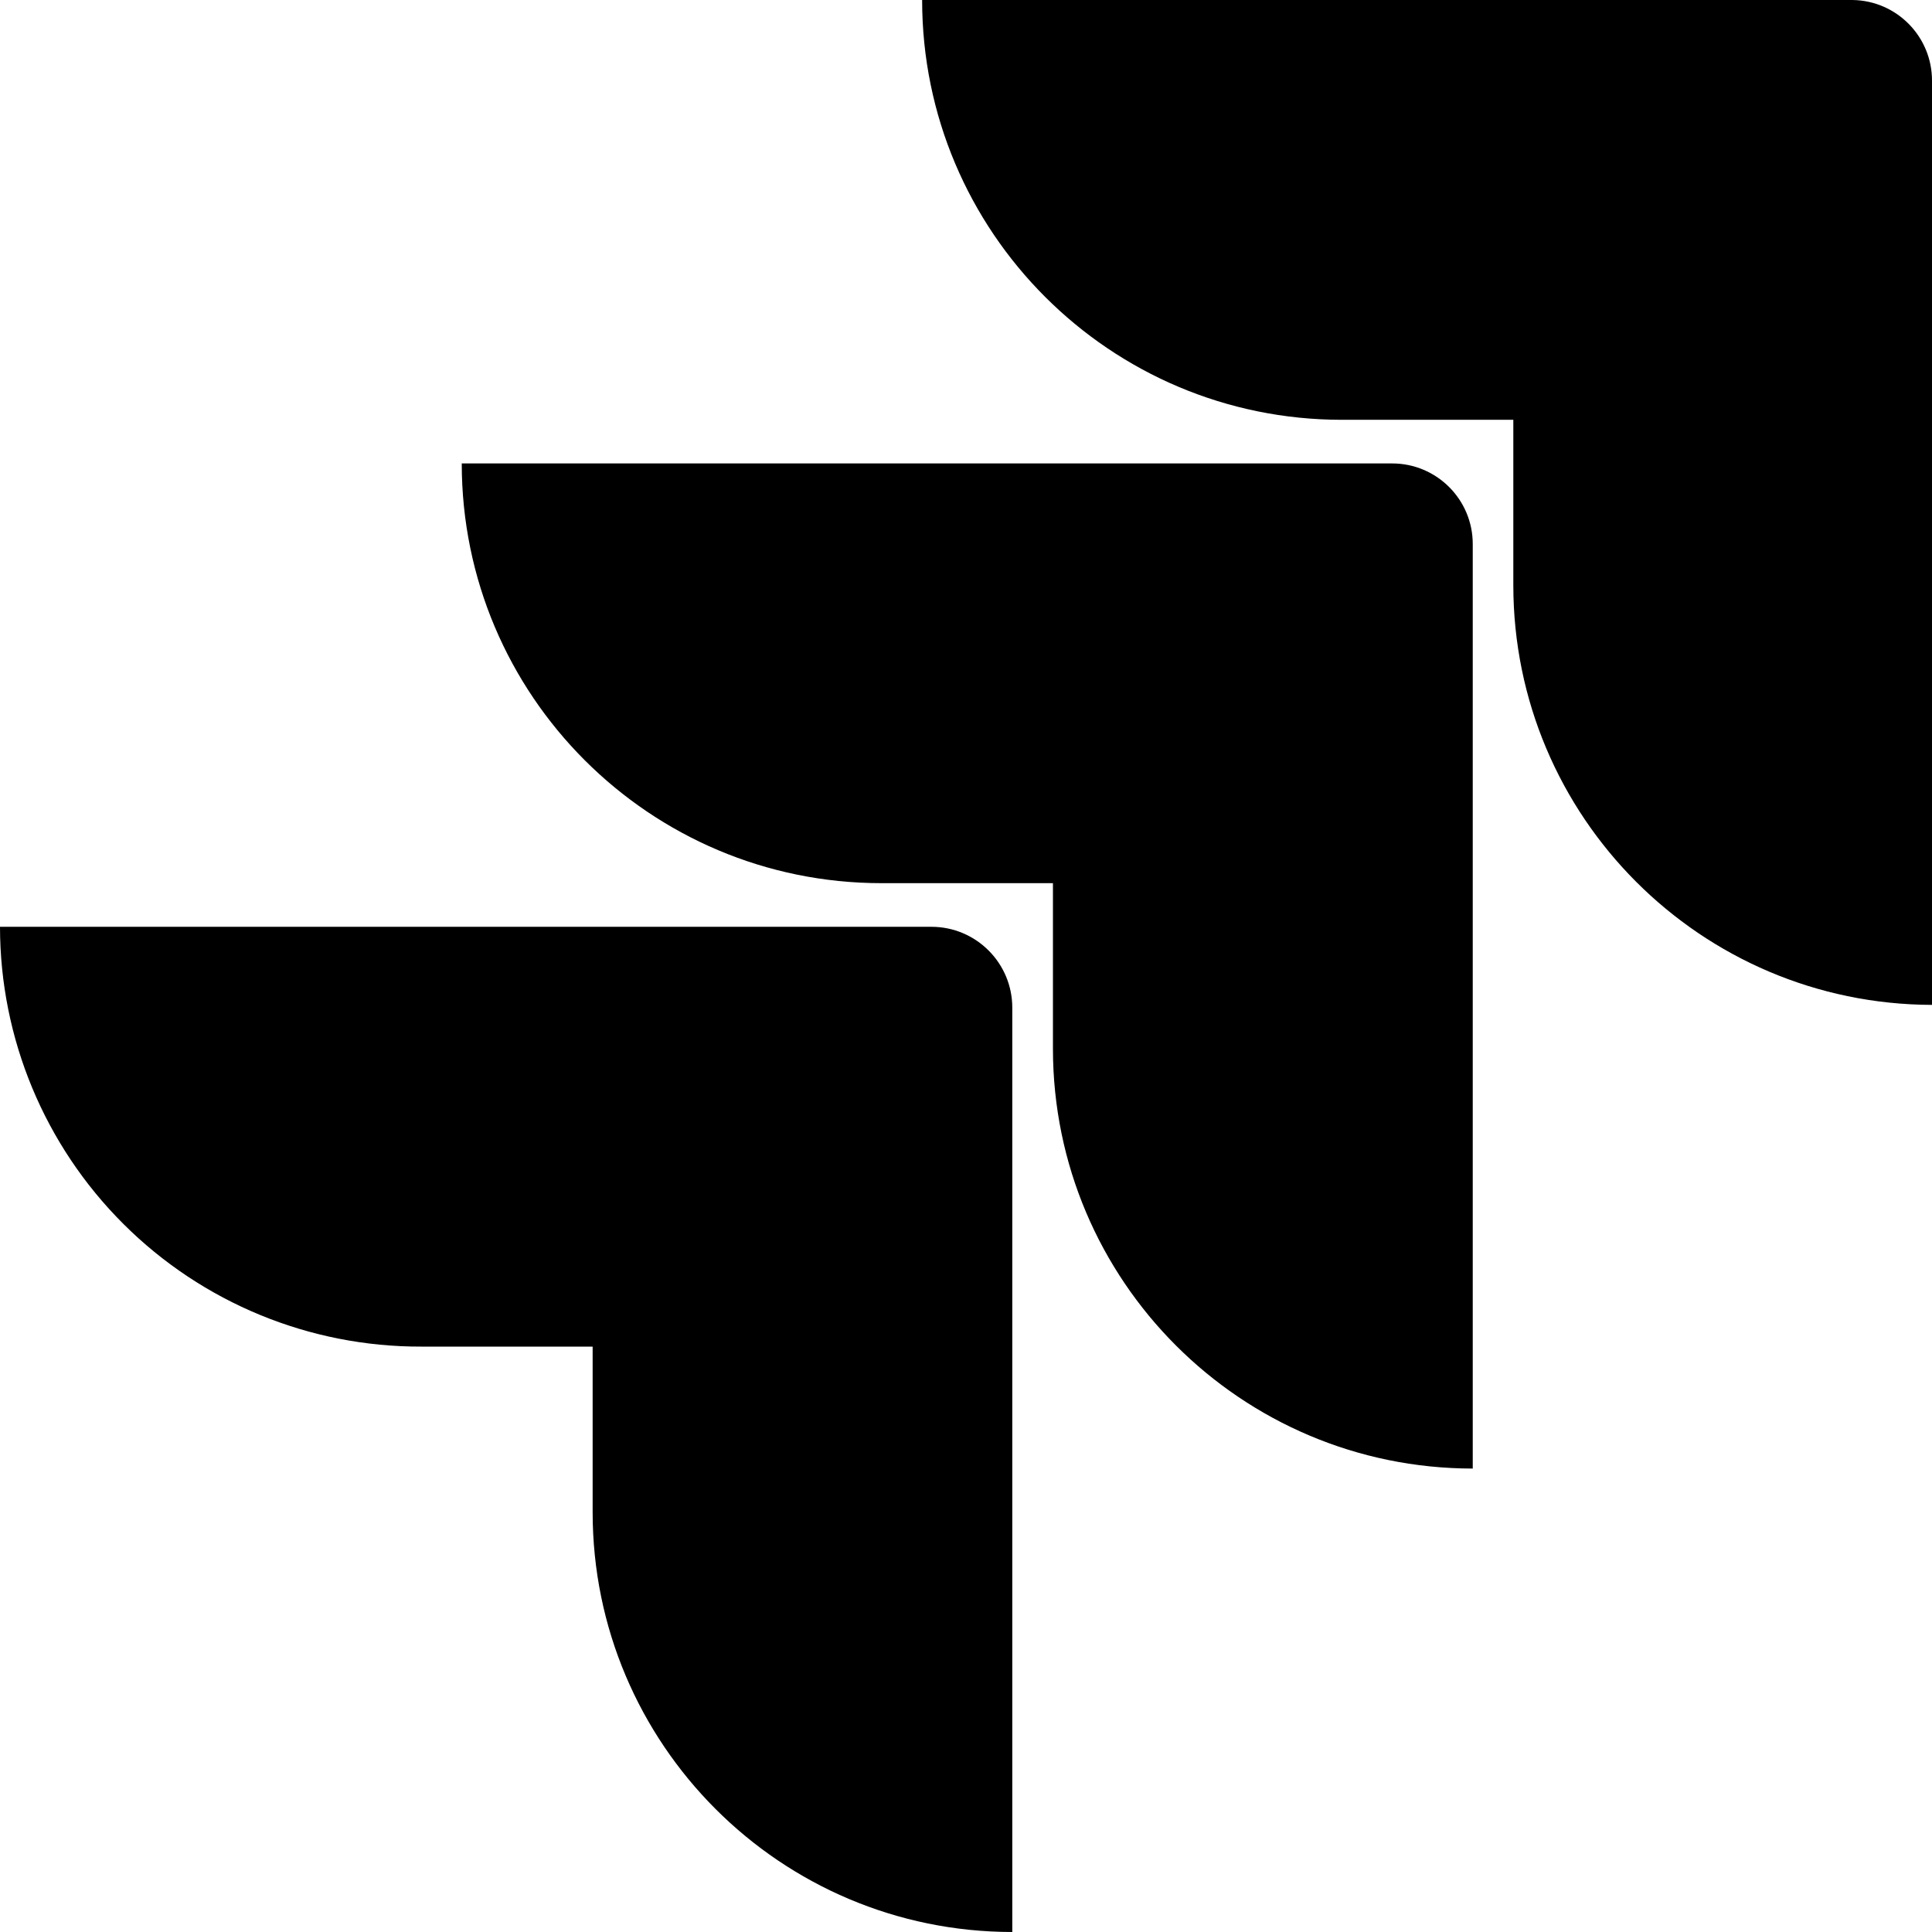
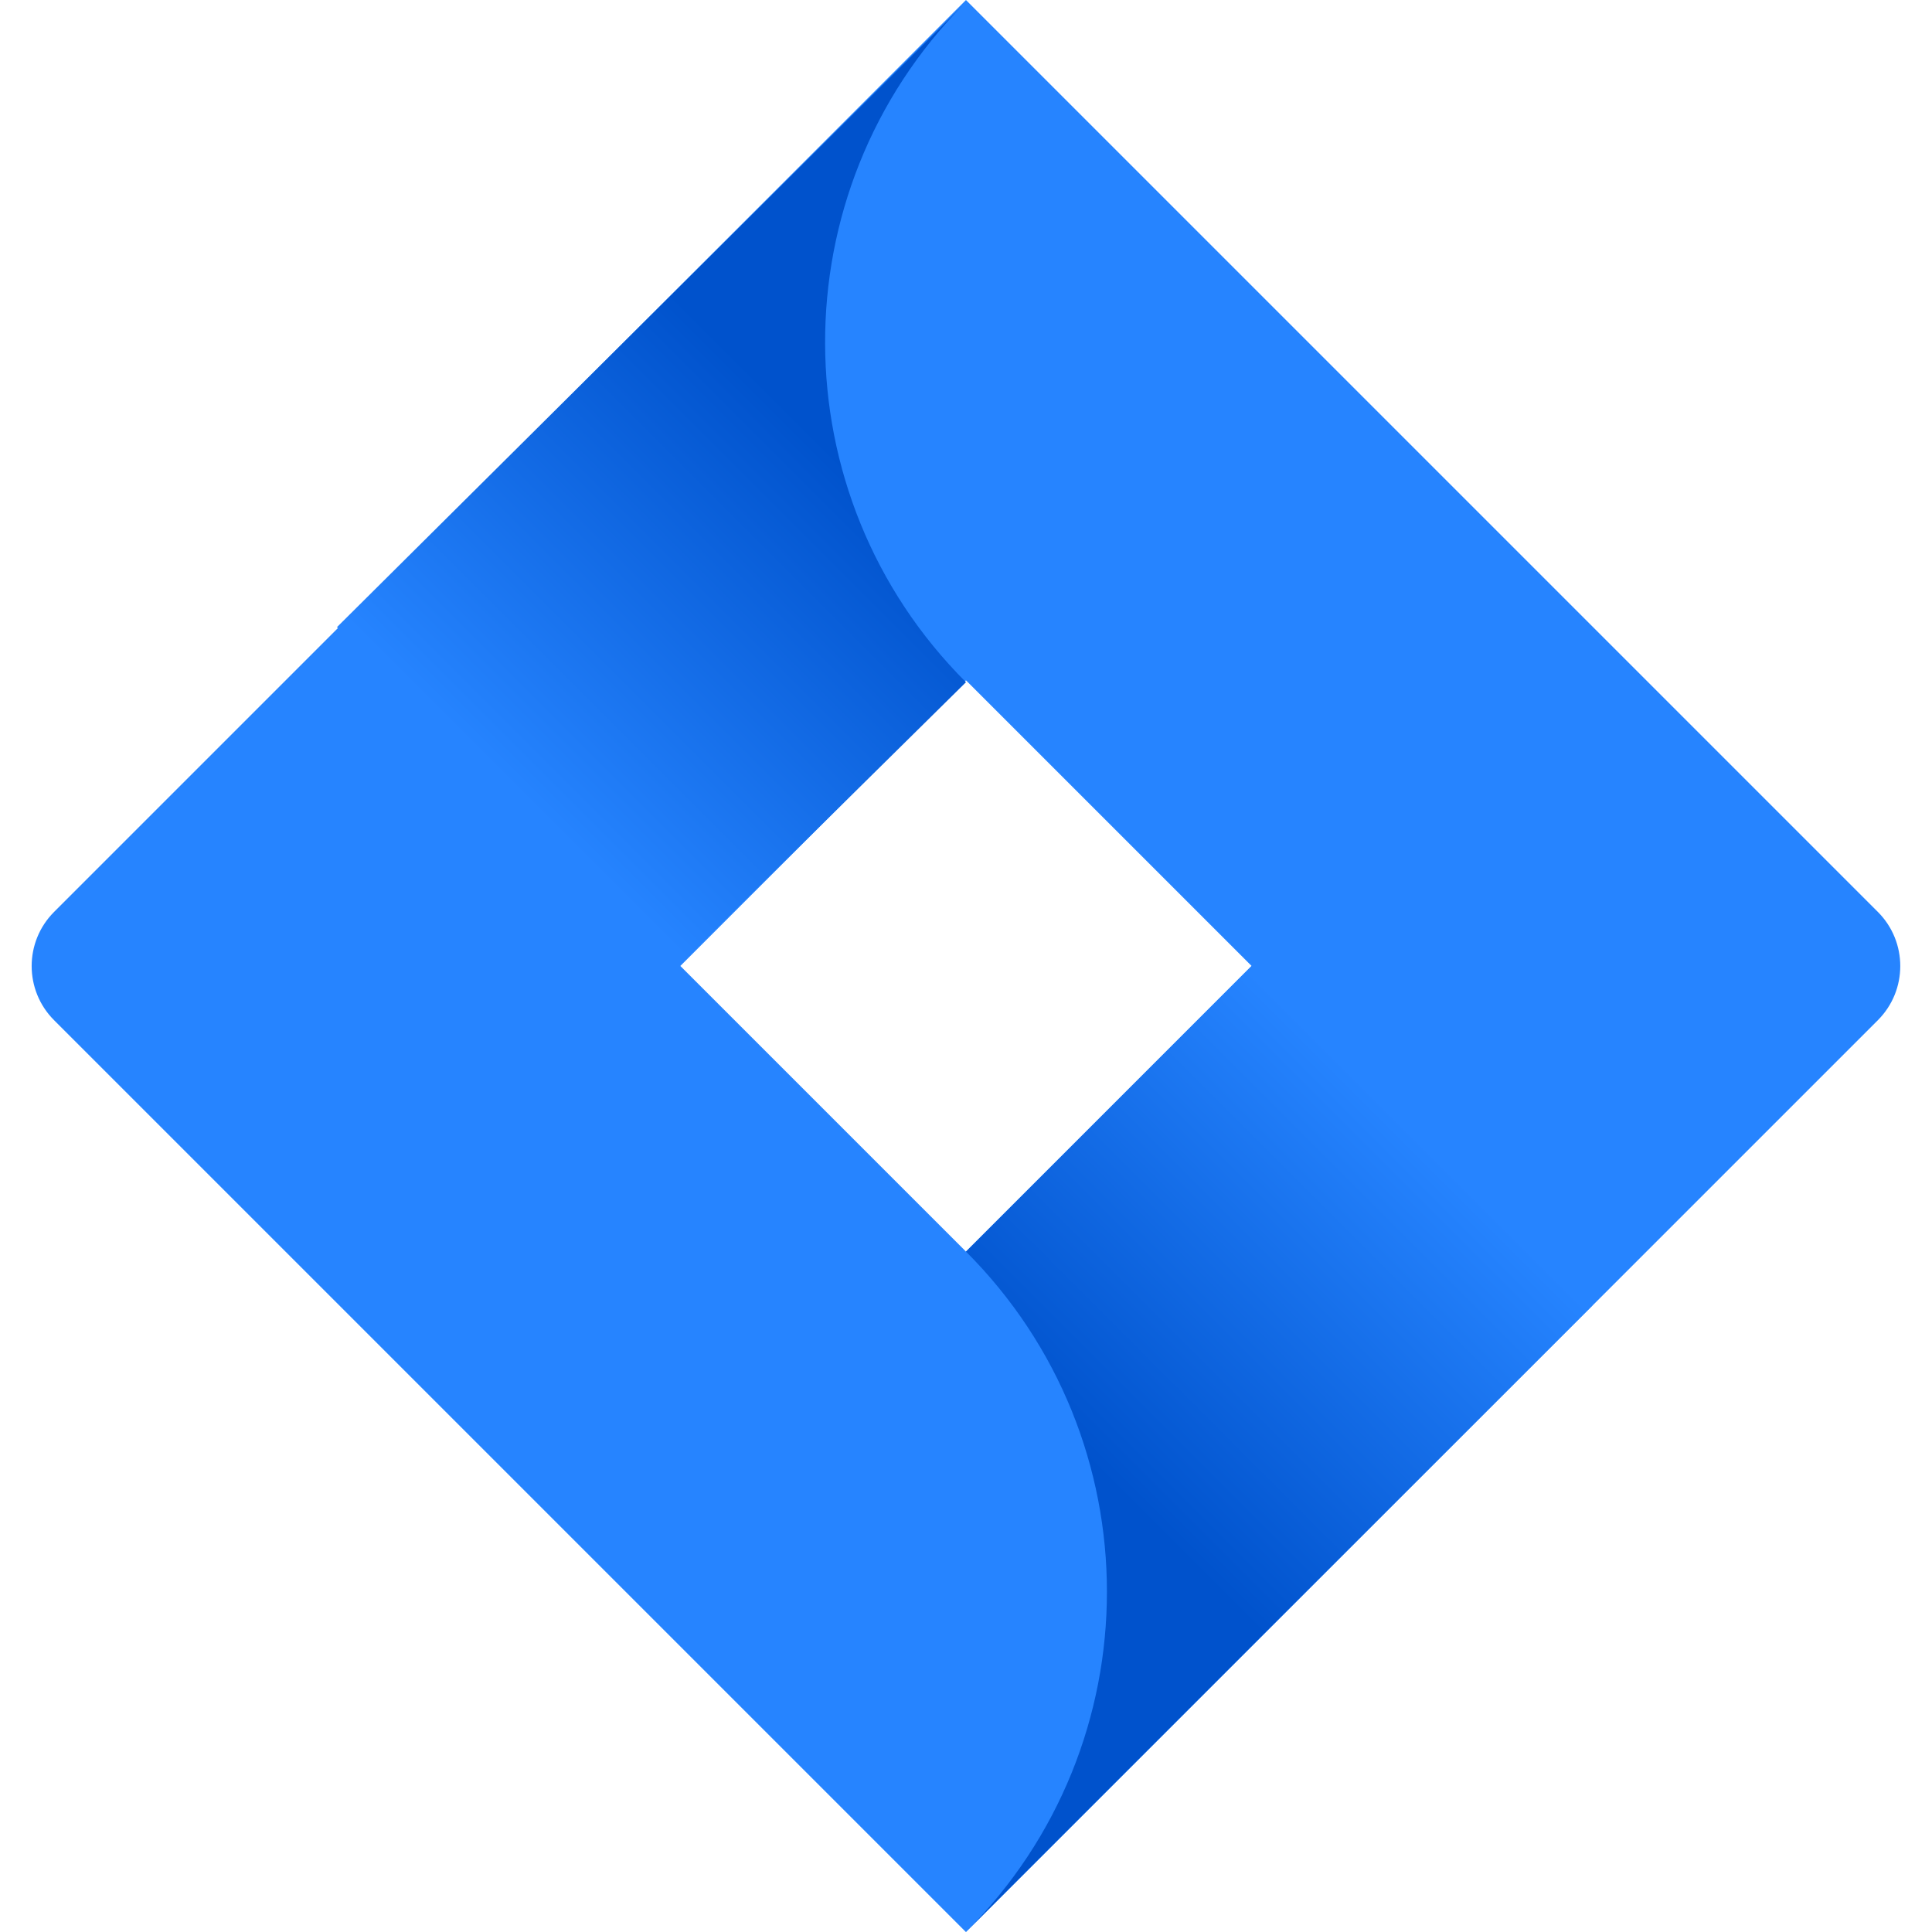
- <svg xmlns="http://www.w3.org/2000/svg" role="img" viewBox="0 0 24 24">
-   <path d="M11.571 11.513H0a5.218 5.218 0 0 0 5.232 5.215h2.13v2.057A5.215 5.215 0 0 0 12.575 24V12.518a1.005 1.005 0 0 0-1.005-1.005zm5.723-5.756H5.736a5.215 5.215 0 0 0 5.215 5.214h2.129v2.058a5.218 5.218 0 0 0 5.215 5.214V6.758a1.001 1.001 0 0 0-1.001-1.001zM23.013 0H11.455a5.215 5.215 0 0 0 5.215 5.215h2.129v2.057A5.215 5.215 0 0 0 24 12.483V1.005A1.001 1.001 0 0 0 23.013 0Z" />
+ <svg xmlns="http://www.w3.org/2000/svg" xmlns:xlink="http://www.w3.org/1999/xlink" width="64" height="64">
+   <defs>
+     <linearGradient id="A" gradientUnits="userSpaceOnUse">
+       <stop offset=".18" stop-color="#0052cc" />
+       <stop offset="1" stop-color="#2684ff" />
+     </linearGradient>
+     <linearGradient id="B" x1="42.023" y1="35.232" x2="44.133" y2="33.122" xlink:href="#A" />
+     <linearGradient xlink:href="#A" id="C" x1="41.464" y1="29.159" x2="39.35" y2="31.273" />
+   </defs>
+   <g transform="matrix(6.249587 0 0 6.249587 -228.8213 -169.2629)">
+     <path d="M46.568 31.918l-4.834-4.834-4.834 4.834a.406.406 0 0 0 0 .573l4.834 4.834 4.834-4.834a.406.406 0 0 0 0-.573zm-4.834 1.8l-1.514-1.514 1.514-1.514 1.514 1.514z" fill="#2684ff" />
+     <path d="M41.734 30.7a2.549 2.549 0 0 1-.011-3.594L38.4 30.408l1.803 1.803z" fill="url(#C)" />
+     <path d="M43.252 32.2l-1.518 1.518a2.549 2.549 0 0 1 0 3.606l3.32-3.32z" fill="url(#B)" />
+   </g>
</svg>
